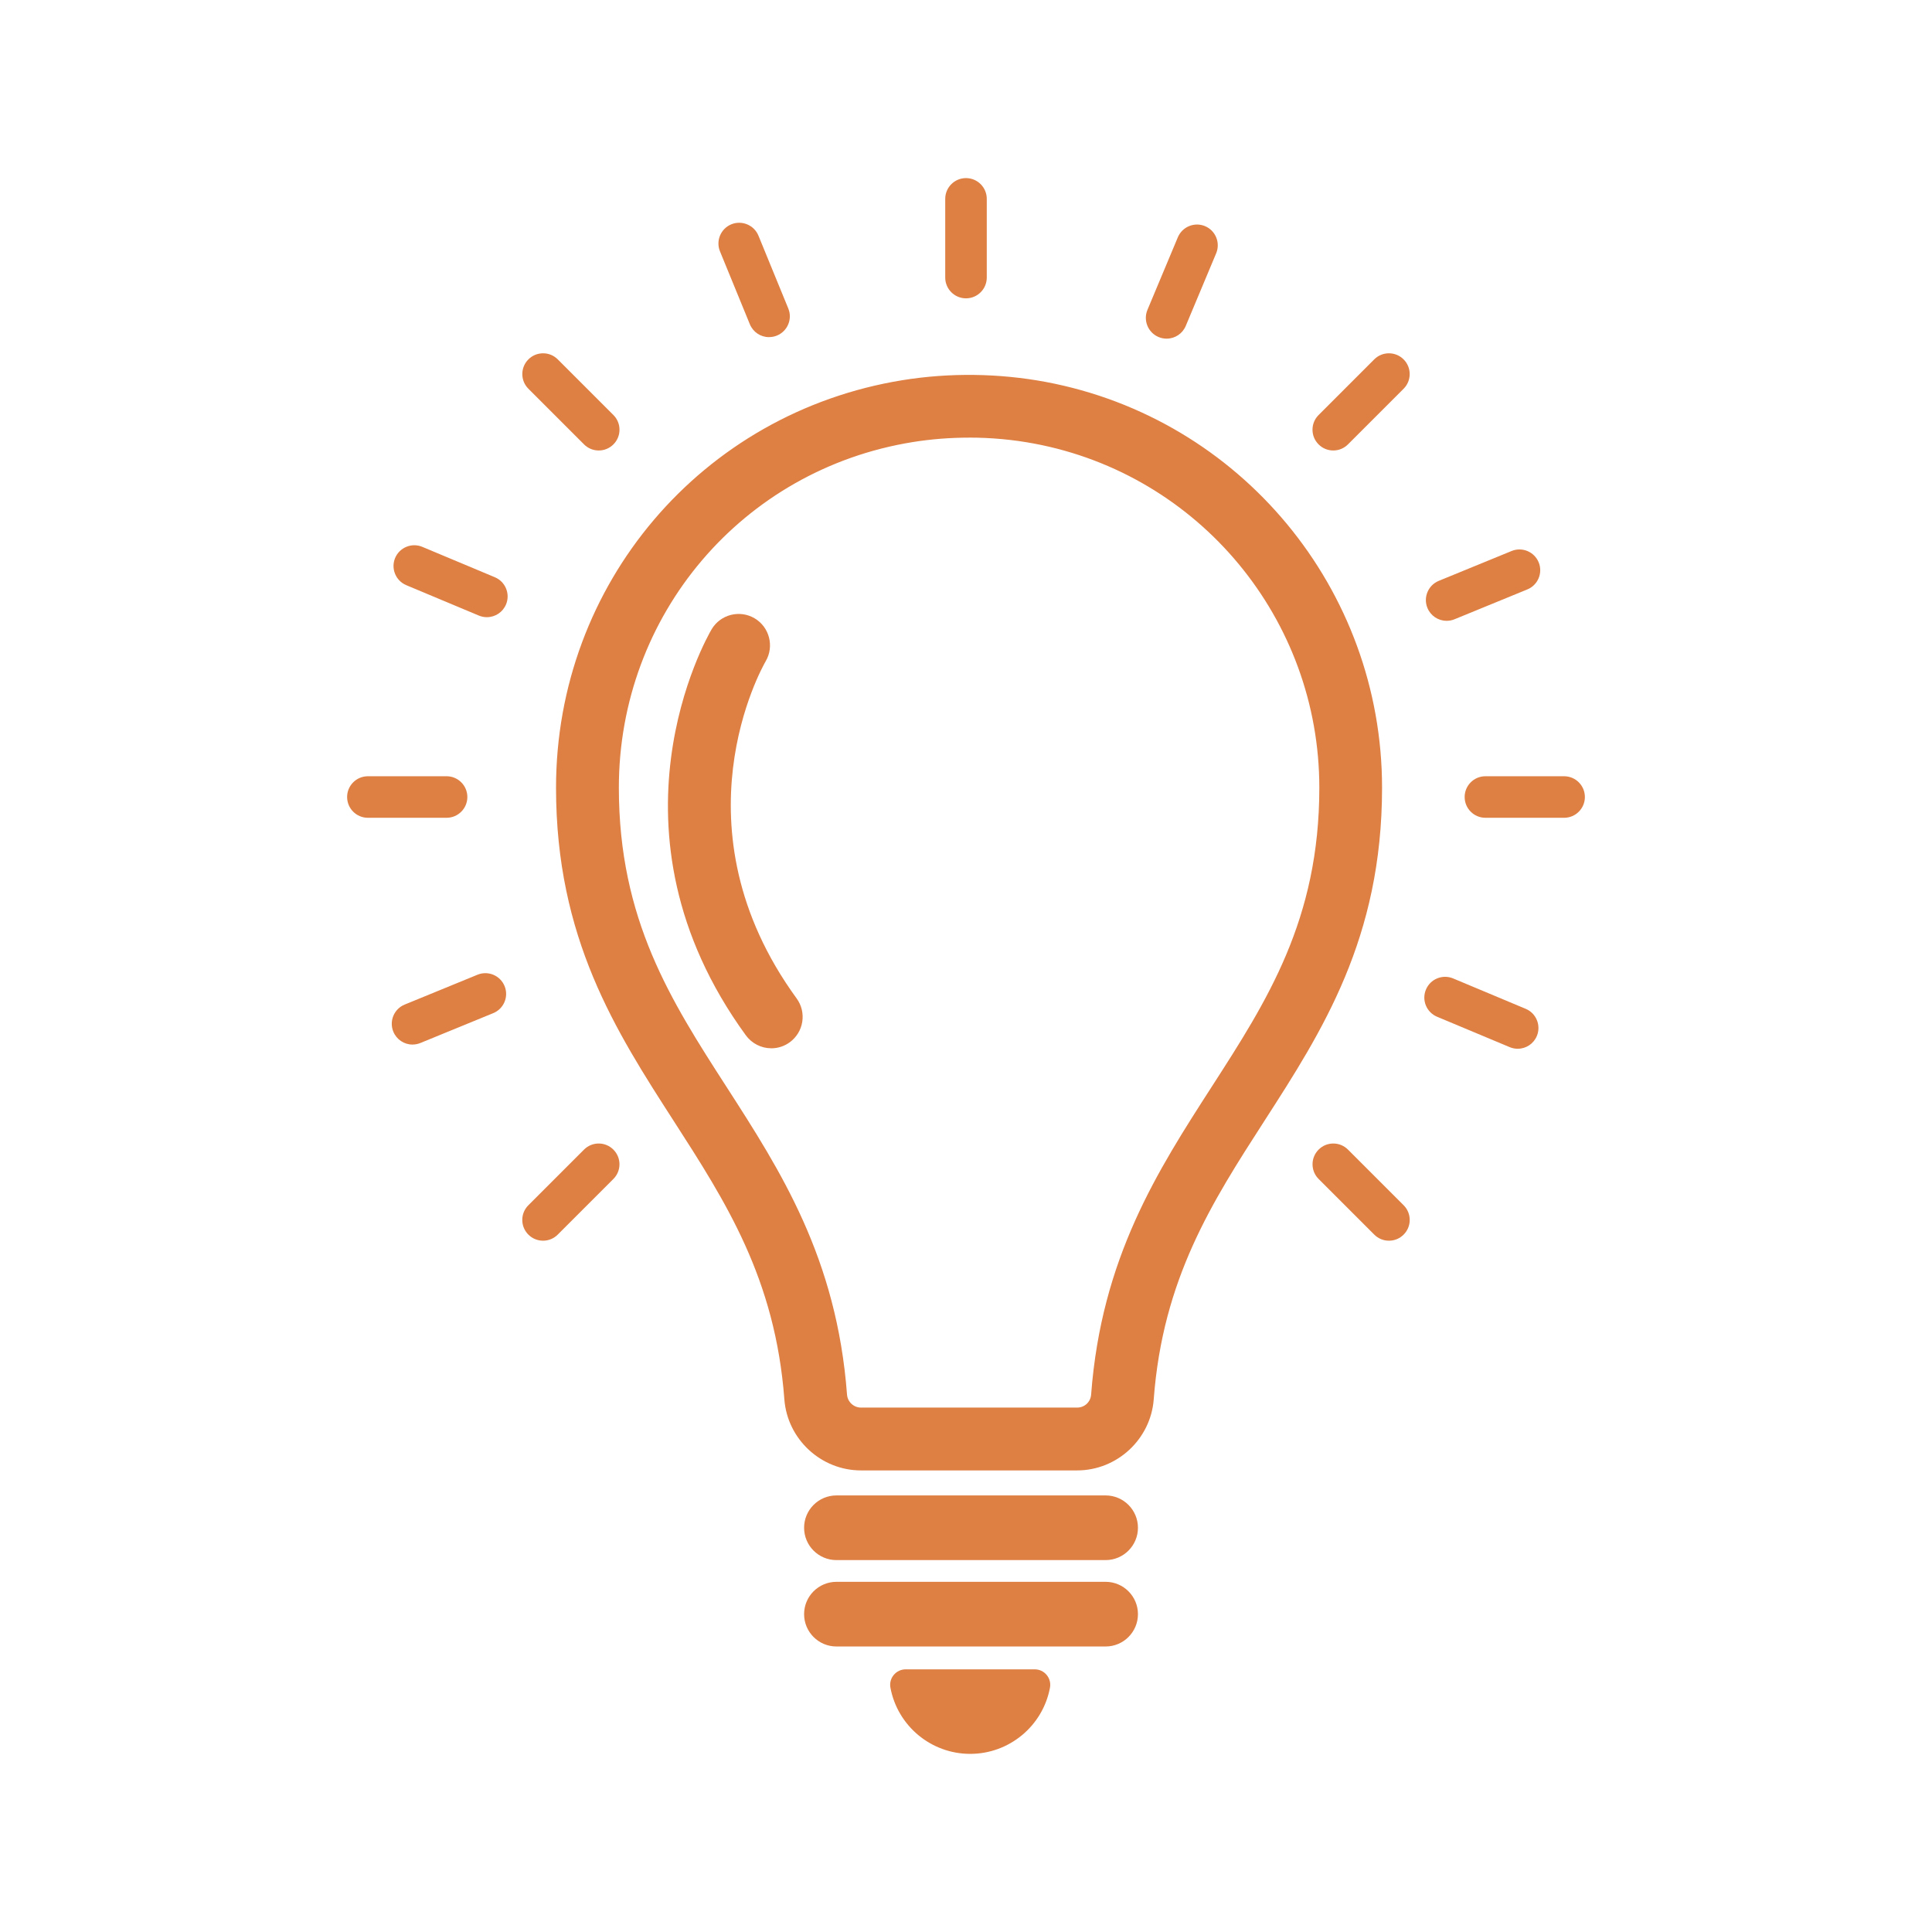
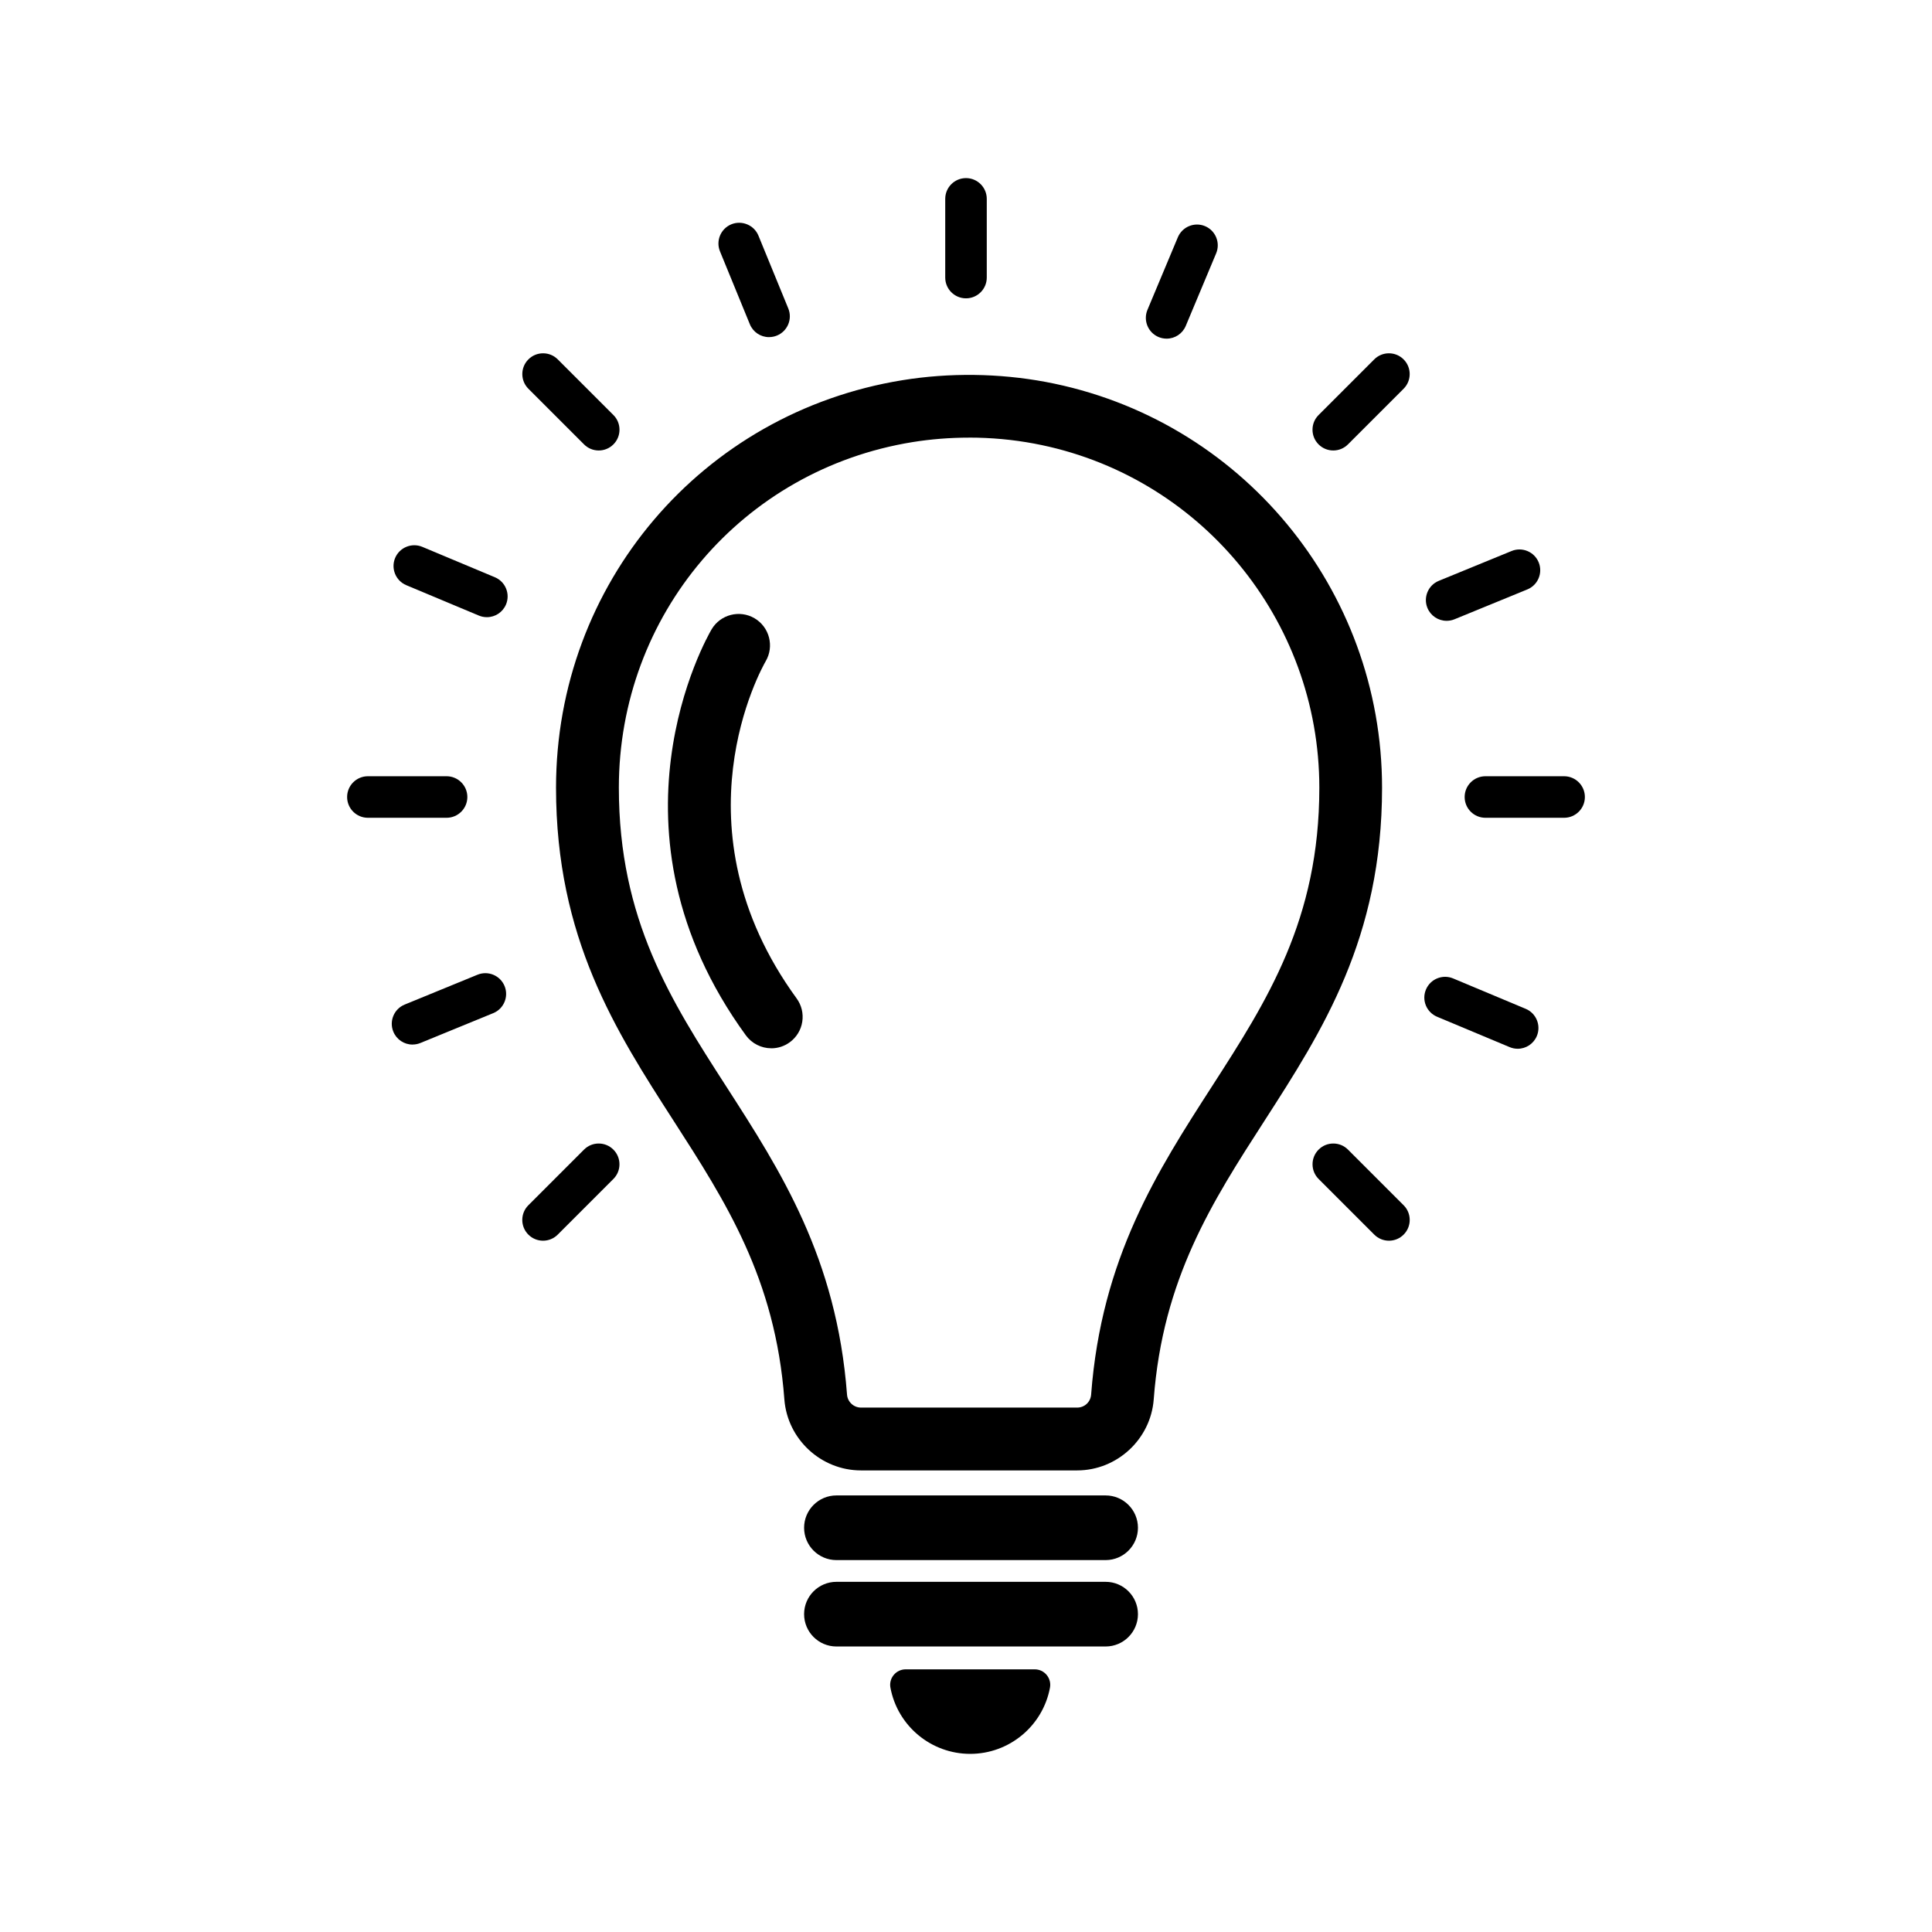
<svg xmlns="http://www.w3.org/2000/svg" id="Layer_1" viewBox="0 0 600 600">
  <defs>
-     <style>.cls-1{fill:#de7f43;}</style>
+     <style />
  </defs>
  <path class="cls-1" d="m300,91.15c-2.73,0-4.95-2.22-4.95-4.95v-24.44c0-2.73,2.22-4.95,4.95-4.95s4.95,2.22,4.95,4.95v24.44c0,2.73-2.22,4.95-4.95,4.95Z" />
  <path class="cls-1" d="m300,92.65c-3.56,0-6.45-2.89-6.45-6.45v-24.44c0-3.56,2.89-6.45,6.45-6.45s6.45,2.89,6.45,6.45v24.44c0,3.56-2.89,6.45-6.45,6.45Zm0-34.34c-1.9,0-3.45,1.55-3.45,3.45v24.44c0,1.9,1.55,3.45,3.45,3.45s3.45-1.55,3.45-3.45v-24.44c0-1.9-1.55-3.45-3.45-3.45Z" />
  <path class="cls-1" d="m414.06,138.4c-1.27,0-2.53-.48-3.5-1.45-1.93-1.93-1.93-5.07,0-7l17.28-17.28c1.93-1.93,5.07-1.93,7,0,1.93,1.93,1.93,5.07,0,7l-17.28,17.28c-.97.97-2.23,1.45-3.5,1.45Z" />
  <path class="cls-1" d="m414.06,139.9c-1.72,0-3.34-.67-4.56-1.89s-1.89-2.84-1.89-4.56.67-3.34,1.89-4.56l17.28-17.28c1.22-1.22,2.84-1.89,4.56-1.89s3.34.67,4.56,1.89c1.22,1.22,1.89,2.84,1.89,4.56s-.67,3.34-1.89,4.56l-17.28,17.28c-1.22,1.22-2.84,1.89-4.56,1.89Zm17.28-27.18c-.92,0-1.79.36-2.44,1.01l-17.28,17.28c-.65.65-1.01,1.52-1.01,2.44s.36,1.79,1.01,2.44c1.3,1.3,3.58,1.3,4.88,0l17.29-17.28c.65-.65,1.01-1.52,1.01-2.44s-.36-1.79-1.01-2.44c-.65-.65-1.52-1.01-2.44-1.01Z" />
  <path class="cls-1" d="m168.65,383.81c-1.27,0-2.53-.48-3.5-1.45-1.93-1.93-1.93-5.07,0-7l17.28-17.28c1.93-1.93,5.07-1.93,7,0,1.93,1.93,1.93,5.07,0,7l-17.28,17.28c-.97.97-2.23,1.45-3.5,1.45Z" />
  <path class="cls-1" d="m168.65,385.31c-1.72,0-3.34-.67-4.56-1.89-1.22-1.22-1.89-2.84-1.89-4.56s.67-3.34,1.89-4.56l17.28-17.28c1.22-1.22,2.84-1.89,4.56-1.89s3.34.67,4.56,1.89c1.22,1.22,1.89,2.84,1.89,4.56s-.67,3.34-1.89,4.56l-17.28,17.28c-1.22,1.22-2.84,1.89-4.56,1.89Zm17.28-27.18c-.92,0-1.79.36-2.44,1.01l-17.28,17.28c-.65.65-1.01,1.52-1.01,2.44s.36,1.79,1.01,2.44c1.3,1.3,3.57,1.3,4.88,0l17.28-17.28c.65-.65,1.01-1.52,1.01-2.44s-.36-1.79-1.01-2.44c-.65-.65-1.52-1.01-2.44-1.01Z" />
  <path class="cls-1" d="m485.75,252.46h-24.44c-2.73,0-4.95-2.22-4.95-4.95s2.22-4.95,4.95-4.95h24.44c2.73,0,4.95,2.22,4.95,4.95s-2.22,4.95-4.95,4.95Z" />
  <path class="cls-1" d="m485.75,253.97h-24.44c-3.56,0-6.45-2.89-6.45-6.45s2.89-6.45,6.45-6.45h24.44c3.56,0,6.45,2.89,6.45,6.45s-2.89,6.45-6.45,6.45Zm-24.44-9.9c-1.9,0-3.45,1.55-3.45,3.45s1.55,3.45,3.45,3.45h24.44c1.9,0,3.45-1.55,3.45-3.45s-1.55-3.45-3.45-3.45h-24.44Z" />
  <path class="cls-1" d="m138.69,252.46h-24.44c-2.73,0-4.95-2.22-4.95-4.95s2.22-4.95,4.95-4.95h24.44c2.73,0,4.95,2.22,4.95,4.95s-2.22,4.95-4.95,4.95Z" />
  <path class="cls-1" d="m138.69,253.97h-24.44c-3.56,0-6.45-2.89-6.45-6.45s2.89-6.45,6.45-6.45h24.44c3.56,0,6.45,2.89,6.45,6.45s-2.89,6.45-6.45,6.45Zm-24.44-9.9c-1.9,0-3.45,1.55-3.45,3.45s1.55,3.45,3.45,3.45h24.44c1.9,0,3.45-1.55,3.45-3.45s-1.55-3.45-3.45-3.45h-24.44Z" />
  <path class="cls-1" d="m431.35,383.81c-1.27,0-2.53-.48-3.5-1.45l-17.28-17.28c-1.93-1.93-1.93-5.07,0-7,1.93-1.93,5.07-1.93,7,0l17.28,17.28c1.93,1.93,1.93,5.07,0,7-.96.97-2.23,1.45-3.5,1.45Z" />
  <path class="cls-1" d="m431.35,385.31c-1.72,0-3.34-.67-4.56-1.89l-17.28-17.28c-1.22-1.22-1.89-2.84-1.89-4.56s.67-3.34,1.89-4.56c1.21-1.22,2.83-1.89,4.56-1.89h0c1.72,0,3.34.67,4.56,1.89l17.28,17.28c1.22,1.22,1.89,2.84,1.89,4.56s-.67,3.34-1.89,4.56c-1.22,1.22-2.83,1.89-4.56,1.89Zm-17.29-27.18h0c-.92,0-1.79.36-2.44,1.01-.65.65-1.01,1.52-1.01,2.44s.36,1.79,1.01,2.44l17.28,17.28c1.31,1.3,3.58,1.3,4.88,0,.65-.65,1.01-1.52,1.01-2.44s-.36-1.79-1.01-2.44l-17.28-17.28c-.65-.65-1.52-1.01-2.44-1.01Z" />
  <path class="cls-1" d="m185.94,138.4c-1.27,0-2.53-.48-3.5-1.45l-17.28-17.28c-1.93-1.93-1.93-5.07,0-7,1.93-1.93,5.07-1.93,7,0l17.28,17.28c1.93,1.93,1.93,5.07,0,7-.97.97-2.23,1.45-3.5,1.45Z" />
  <path class="cls-1" d="m185.94,139.9c-1.72,0-3.34-.67-4.56-1.89l-17.28-17.28c-1.22-1.22-1.89-2.84-1.89-4.56s.67-3.34,1.89-4.56,2.84-1.89,4.56-1.89,3.34.67,4.56,1.89l17.28,17.28c1.22,1.22,1.89,2.84,1.89,4.56s-.67,3.34-1.89,4.56c-1.22,1.22-2.84,1.89-4.56,1.89Zm-17.28-27.18c-.92,0-1.79.36-2.44,1.01s-1.01,1.52-1.01,2.44.36,1.79,1.01,2.44l17.28,17.28c1.3,1.3,3.58,1.3,4.88,0,.65-.65,1.01-1.52,1.01-2.44s-.36-1.79-1.01-2.44l-17.28-17.28c-.65-.65-1.52-1.01-2.44-1.01Z" />
  <path class="cls-1" d="m362.3,103.67c-.64,0-1.29-.12-1.91-.38-2.52-1.06-3.71-3.96-2.66-6.48l9.44-22.54c1.06-2.52,3.96-3.71,6.48-2.66,2.52,1.06,3.71,3.96,2.66,6.48l-9.44,22.54c-.79,1.9-2.63,3.04-4.57,3.04Z" />
  <path class="cls-1" d="m362.3,105.17c-.86,0-1.69-.17-2.49-.5-3.28-1.37-4.83-5.16-3.46-8.44l9.44-22.54c1.38-3.28,5.16-4.83,8.44-3.46,3.28,1.37,4.83,5.16,3.46,8.44l-9.44,22.54c-1.01,2.41-3.34,3.96-5.95,3.96Zm9.44-32.44c-1.35,0-2.63.8-3.19,2.12l-9.44,22.54c-.73,1.75.1,3.78,1.85,4.51.43.18.87.27,1.33.27,1.4,0,2.65-.83,3.18-2.12l9.44-22.54c.36-.85.36-1.79,0-2.64s-1.01-1.52-1.86-1.87c-.43-.18-.88-.27-1.33-.27Z" />
  <path class="cls-1" d="m449.27,191.3c-1.95,0-3.8-1.16-4.58-3.07-1.04-2.53.17-5.42,2.7-6.46l22.61-9.27c2.53-1.03,5.42.17,6.46,2.7,1.04,2.53-.17,5.42-2.7,6.46l-22.61,9.27c-.61.25-1.25.37-1.88.37Z" />
  <path class="cls-1" d="m449.27,192.8c-2.63,0-4.97-1.57-5.97-4-1.35-3.29.23-7.06,3.52-8.41l22.62-9.27c3.29-1.35,7.06.23,8.41,3.52,1.35,3.29-.23,7.07-3.52,8.41l-22.62,9.27c-.78.32-1.6.48-2.44.48Zm22.61-19.17c-.44,0-.88.08-1.3.26l-22.62,9.27c-1.76.72-2.6,2.74-1.88,4.5.53,1.3,1.79,2.14,3.19,2.14.45,0,.89-.09,1.3-.26l22.62-9.27c1.76-.72,2.6-2.74,1.88-4.5-.55-1.33-1.84-2.14-3.2-2.14Z" />
  <path class="cls-1" d="m128.12,322.9c-1.95,0-3.8-1.16-4.58-3.07-1.04-2.53.17-5.42,2.7-6.46l22.62-9.27c2.53-1.03,5.42.18,6.46,2.7,1.04,2.53-.17,5.42-2.7,6.46l-22.62,9.27c-.61.25-1.25.37-1.88.37Z" />
  <path class="cls-1" d="m128.12,324.4c-2.63,0-4.97-1.57-5.97-4.01-1.35-3.29.23-7.06,3.52-8.41l22.62-9.27c3.29-1.35,7.06.23,8.41,3.52,1.35,3.29-.23,7.07-3.52,8.41l-22.62,9.27c-.78.32-1.6.48-2.44.48Zm22.61-19.17c-.43,0-.88.08-1.3.26l-22.62,9.27c-1.76.72-2.61,2.74-1.88,4.5.53,1.3,1.79,2.14,3.19,2.14.45,0,.89-.09,1.31-.26l22.62-9.27c1.76-.72,2.6-2.74,1.88-4.5-.55-1.33-1.84-2.14-3.2-2.14Z" />
  <path class="cls-1" d="m471.34,324.2c-.64,0-1.29-.12-1.91-.38l-22.55-9.44c-2.52-1.06-3.71-3.96-2.66-6.48,1.06-2.52,3.96-3.71,6.48-2.66l22.55,9.44c2.52,1.06,3.71,3.96,2.66,6.48-.79,1.9-2.63,3.04-4.57,3.04Z" />
  <path class="cls-1" d="m471.34,325.7c-.86,0-1.69-.17-2.49-.5l-22.55-9.44c-1.59-.67-2.82-1.91-3.48-3.5-.65-1.59-.65-3.35.02-4.94.67-1.59,1.91-2.83,3.51-3.48,1.59-.65,3.35-.64,4.93.02l22.54,9.44c3.28,1.37,4.83,5.16,3.46,8.44-1.01,2.41-3.34,3.96-5.95,3.96Zm-22.54-19.34c-.44,0-.89.09-1.31.26-.85.35-1.52,1.01-1.88,1.86s-.36,1.79,0,2.64c.35.85,1.01,1.52,1.86,1.87l22.54,9.44c.43.18.87.27,1.33.27,1.4,0,2.64-.83,3.18-2.12.73-1.75-.1-3.78-1.85-4.51l-22.55-9.44c-.43-.18-.88-.27-1.33-.27Z" />
  <path class="cls-1" d="m151.2,190.17c-.64,0-1.29-.12-1.91-.39l-22.54-9.44c-2.52-1.06-3.71-3.96-2.66-6.48,1.06-2.52,3.96-3.71,6.48-2.66l22.54,9.44c2.52,1.06,3.71,3.96,2.66,6.48-.79,1.9-2.63,3.04-4.57,3.04Z" />
  <path class="cls-1" d="m151.2,191.67c-.86,0-1.69-.17-2.49-.5l-22.54-9.44c-3.28-1.38-4.83-5.16-3.46-8.44s5.16-4.83,8.44-3.46l22.54,9.44c3.28,1.38,4.83,5.16,3.46,8.44-1.01,2.41-3.34,3.96-5.95,3.96Zm-22.54-19.34c-1.35,0-2.63.8-3.19,2.12-.73,1.75.1,3.78,1.85,4.51l22.54,9.44c.43.18.87.27,1.33.27,1.4,0,2.64-.83,3.18-2.12.73-1.75-.1-3.78-1.85-4.51l-22.54-9.44c-.43-.18-.88-.27-1.33-.27Z" />
  <path class="cls-1" d="m238.84,103.2c-1.95,0-3.8-1.16-4.58-3.07l-9.27-22.62c-1.04-2.53.17-5.42,2.7-6.46,2.53-1.03,5.42.17,6.46,2.7l9.27,22.62c1.04,2.53-.17,5.42-2.7,6.46-.61.25-1.25.37-1.88.37Z" />
  <path class="cls-1" d="m238.84,104.7c-2.63,0-4.97-1.57-5.97-4.01l-9.27-22.62c-1.35-3.29.23-7.06,3.52-8.41,3.29-1.34,7.07.24,8.42,3.52l9.27,22.62c1.35,3.29-.23,7.06-3.52,8.41-.78.32-1.61.48-2.45.48Zm-9.28-32.52c-.43,0-.88.08-1.3.26-1.76.72-2.6,2.74-1.88,4.5l9.27,22.62c.53,1.3,1.79,2.14,3.19,2.14.45,0,.89-.09,1.31-.26,1.76-.72,2.6-2.74,1.88-4.5l-9.27-22.62c-.55-1.33-1.84-2.14-3.2-2.14Z" />
  <path class="cls-1" d="m343.36,483h-83.6c-4.72,0-8.54-3.82-8.54-8.54h0c0-4.72,3.82-8.54,8.54-8.54h83.6c4.72,0,8.54,3.82,8.54,8.54h0c0,4.72-3.82,8.54-8.54,8.54Z" />
  <path class="cls-1" d="m343.36,484.5h-83.6c-5.54,0-10.04-4.5-10.04-10.04s4.5-10.04,10.04-10.04h83.6c5.54,0,10.04,4.5,10.04,10.04s-4.5,10.04-10.04,10.04Zm-83.6-17.08c-3.88,0-7.04,3.16-7.04,7.04s3.16,7.04,7.04,7.04h83.6c3.88,0,7.04-3.16,7.04-7.04s-3.16-7.04-7.04-7.04h-83.6Z" />
  <path class="cls-1" d="m343.36,509.83h-83.6c-4.72,0-8.54-3.82-8.54-8.54h0c0-4.72,3.82-8.54,8.54-8.54h83.6c4.72,0,8.54,3.82,8.54,8.54h0c0,4.72-3.82,8.54-8.54,8.54Z" />
  <path class="cls-1" d="m343.36,511.33h-83.6c-5.54,0-10.04-4.5-10.04-10.04s4.5-10.04,10.04-10.04h83.6c5.54,0,10.04,4.5,10.04,10.04s-4.5,10.04-10.04,10.04Zm-83.6-17.08c-3.88,0-7.04,3.16-7.04,7.04s3.16,7.04,7.04,7.04h83.6c3.88,0,7.04-3.16,7.04-7.04s-3.16-7.04-7.04-7.04h-83.6Z" />
  <path class="cls-1" d="m281.27,519.93c-2.07,0-3.64,1.88-3.26,3.92,2.06,11,11.7,19.34,23.3,19.34s21.24-8.33,23.3-19.34c.38-2.03-1.19-3.92-3.26-3.92h-40.09Z" />
  <path class="cls-1" d="m301.31,544.68c-12.13,0-22.55-8.65-24.78-20.56-.26-1.41.11-2.85,1.03-3.95.92-1.11,2.27-1.74,3.7-1.74h40.09c1.44,0,2.79.63,3.7,1.74.92,1.1,1.29,2.54,1.03,3.95-2.23,11.91-12.65,20.56-24.78,20.56Zm-20.04-23.25c-.54,0-1.05.24-1.4.66-.34.42-.49.96-.39,1.48,1.96,10.5,11.14,18.11,21.83,18.11s19.87-7.62,21.83-18.11c.1-.53-.04-1.07-.39-1.48-.35-.42-.86-.66-1.4-.66h-40.09Z" />
  <path class="cls-1" d="m334.51,455.15h-67.13c-11.63,0-21.42-9.09-22.29-20.69-2.84-37.85-18.29-61.83-34.64-87.21-17.83-27.69-36.27-56.32-36.27-102.61,0-62.51,44.72-115.12,106.33-125.09,14.4-2.33,29.58-2.15,43.9.53,59.86,11.19,103.3,63.58,103.3,124.56,0,46.29-18.44,74.92-36.27,102.61-16.35,25.39-31.8,49.37-34.64,87.21-.87,11.6-10.67,20.69-22.29,20.69Zm-33.58-320.73c-5.98,0-11.95.47-17.78,1.41-53.58,8.67-92.46,54.43-92.46,108.8,0,41.44,16.34,66.81,33.64,93.68,16.75,26,34.06,52.89,37.22,94.91.23,3.05,2.79,5.43,5.84,5.43h67.13c3.1,0,5.61-2.34,5.84-5.43,3.16-42.02,20.48-68.91,37.22-94.91,17.3-26.86,33.64-52.23,33.64-93.68,0-53.05-37.78-98.61-89.83-108.34-6.68-1.25-13.57-1.87-20.46-1.87Z" />
  <path class="cls-1" d="m334.51,456.65h-67.13c-12.41,0-22.86-9.7-23.79-22.08-2.82-37.47-18.16-61.29-34.4-86.51-17.95-27.87-36.51-56.68-36.51-103.42,0-63.25,45.25-116.48,107.59-126.57,14.57-2.36,29.93-2.17,44.42.53,60.57,11.33,104.52,64.33,104.52,126.04,0,46.74-18.56,75.55-36.51,103.42-16.25,25.22-31.59,49.04-34.4,86.51-.93,12.38-11.38,22.08-23.79,22.08Zm-33.59-337.23c-6.78,0-13.56.53-20.17,1.6-60.88,9.85-105.06,61.83-105.06,123.61,0,45.86,18.32,74.29,36.03,101.8,16.46,25.55,32,49.69,34.87,87.91.81,10.83,9.95,19.31,20.8,19.31h67.13c10.85,0,19.98-8.48,20.8-19.3,2.87-38.23,18.42-62.36,34.88-87.92,17.71-27.5,36.03-55.94,36.03-101.8,0-60.26-42.93-112.03-102.08-123.09-7.58-1.42-15.4-2.12-23.22-2.12Zm33.59,320.73h-67.13c-3.83,0-7.05-3-7.34-6.82-3.13-41.64-20.34-68.37-36.98-94.21-17.42-27.06-33.88-52.61-33.88-94.49,0-55.11,39.42-101.5,93.72-110.28,12.66-2.05,26.17-1.88,38.75.46,52.76,9.87,91.06,56.05,91.06,109.82,0,41.88-16.46,67.44-33.88,94.49-16.65,25.85-33.86,52.57-36.99,94.21-.29,3.89-3.44,6.82-7.34,6.82Zm-33.58-304.24c-5.92,0-11.82.47-17.54,1.39-52.85,8.55-91.2,53.69-91.2,107.32,0,41,16.22,66.19,33.4,92.86,16.85,26.16,34.27,53.21,37.46,95.62.17,2.27,2.08,4.04,4.34,4.04h67.13c2.3,0,4.17-1.74,4.34-4.04,3.19-42.4,20.61-69.45,37.46-95.61,17.18-26.67,33.41-51.86,33.41-92.87,0-52.32-37.26-97.27-88.61-106.87-6.56-1.23-13.35-1.85-20.18-1.85Z" />
  <path class="cls-1" d="m239.53,324.05c-2.55,0-5.06-1.18-6.67-3.39-45.8-62.91-12.04-121.94-10.58-124.43,2.31-3.93,7.36-5.24,11.29-2.93,3.92,2.31,5.23,7.35,2.94,11.28-1.26,2.18-29.57,52.45,9.68,106.37,2.68,3.68,1.87,8.84-1.81,11.52-1.47,1.07-3.17,1.58-4.85,1.58Z" />
  <path class="cls-1" d="m239.52,325.55c-3.11,0-6.05-1.5-7.88-4.01-46.36-63.68-12.14-123.55-10.66-126.07,2.72-4.63,8.71-6.19,13.35-3.46,4.62,2.72,6.18,8.7,3.47,13.33-1.2,2.08-29.1,51.57,9.6,104.73,1.53,2.1,2.15,4.68,1.75,7.25s-1.79,4.83-3.89,6.37c-1.68,1.22-3.66,1.87-5.73,1.87h0Zm-10.12-131.88c-2.32,0-4.58,1.19-5.83,3.33-1.44,2.45-34.72,60.67,10.5,122.78,1.27,1.74,3.3,2.78,5.46,2.78h0c1.43,0,2.8-.45,3.97-1.29,1.46-1.06,2.41-2.63,2.69-4.41.28-1.78-.15-3.56-1.21-5.02-39.84-54.72-11.01-105.85-9.77-108,1.88-3.21.8-7.35-2.4-9.23-1.07-.63-2.25-.93-3.41-.93Z" />
</svg>
